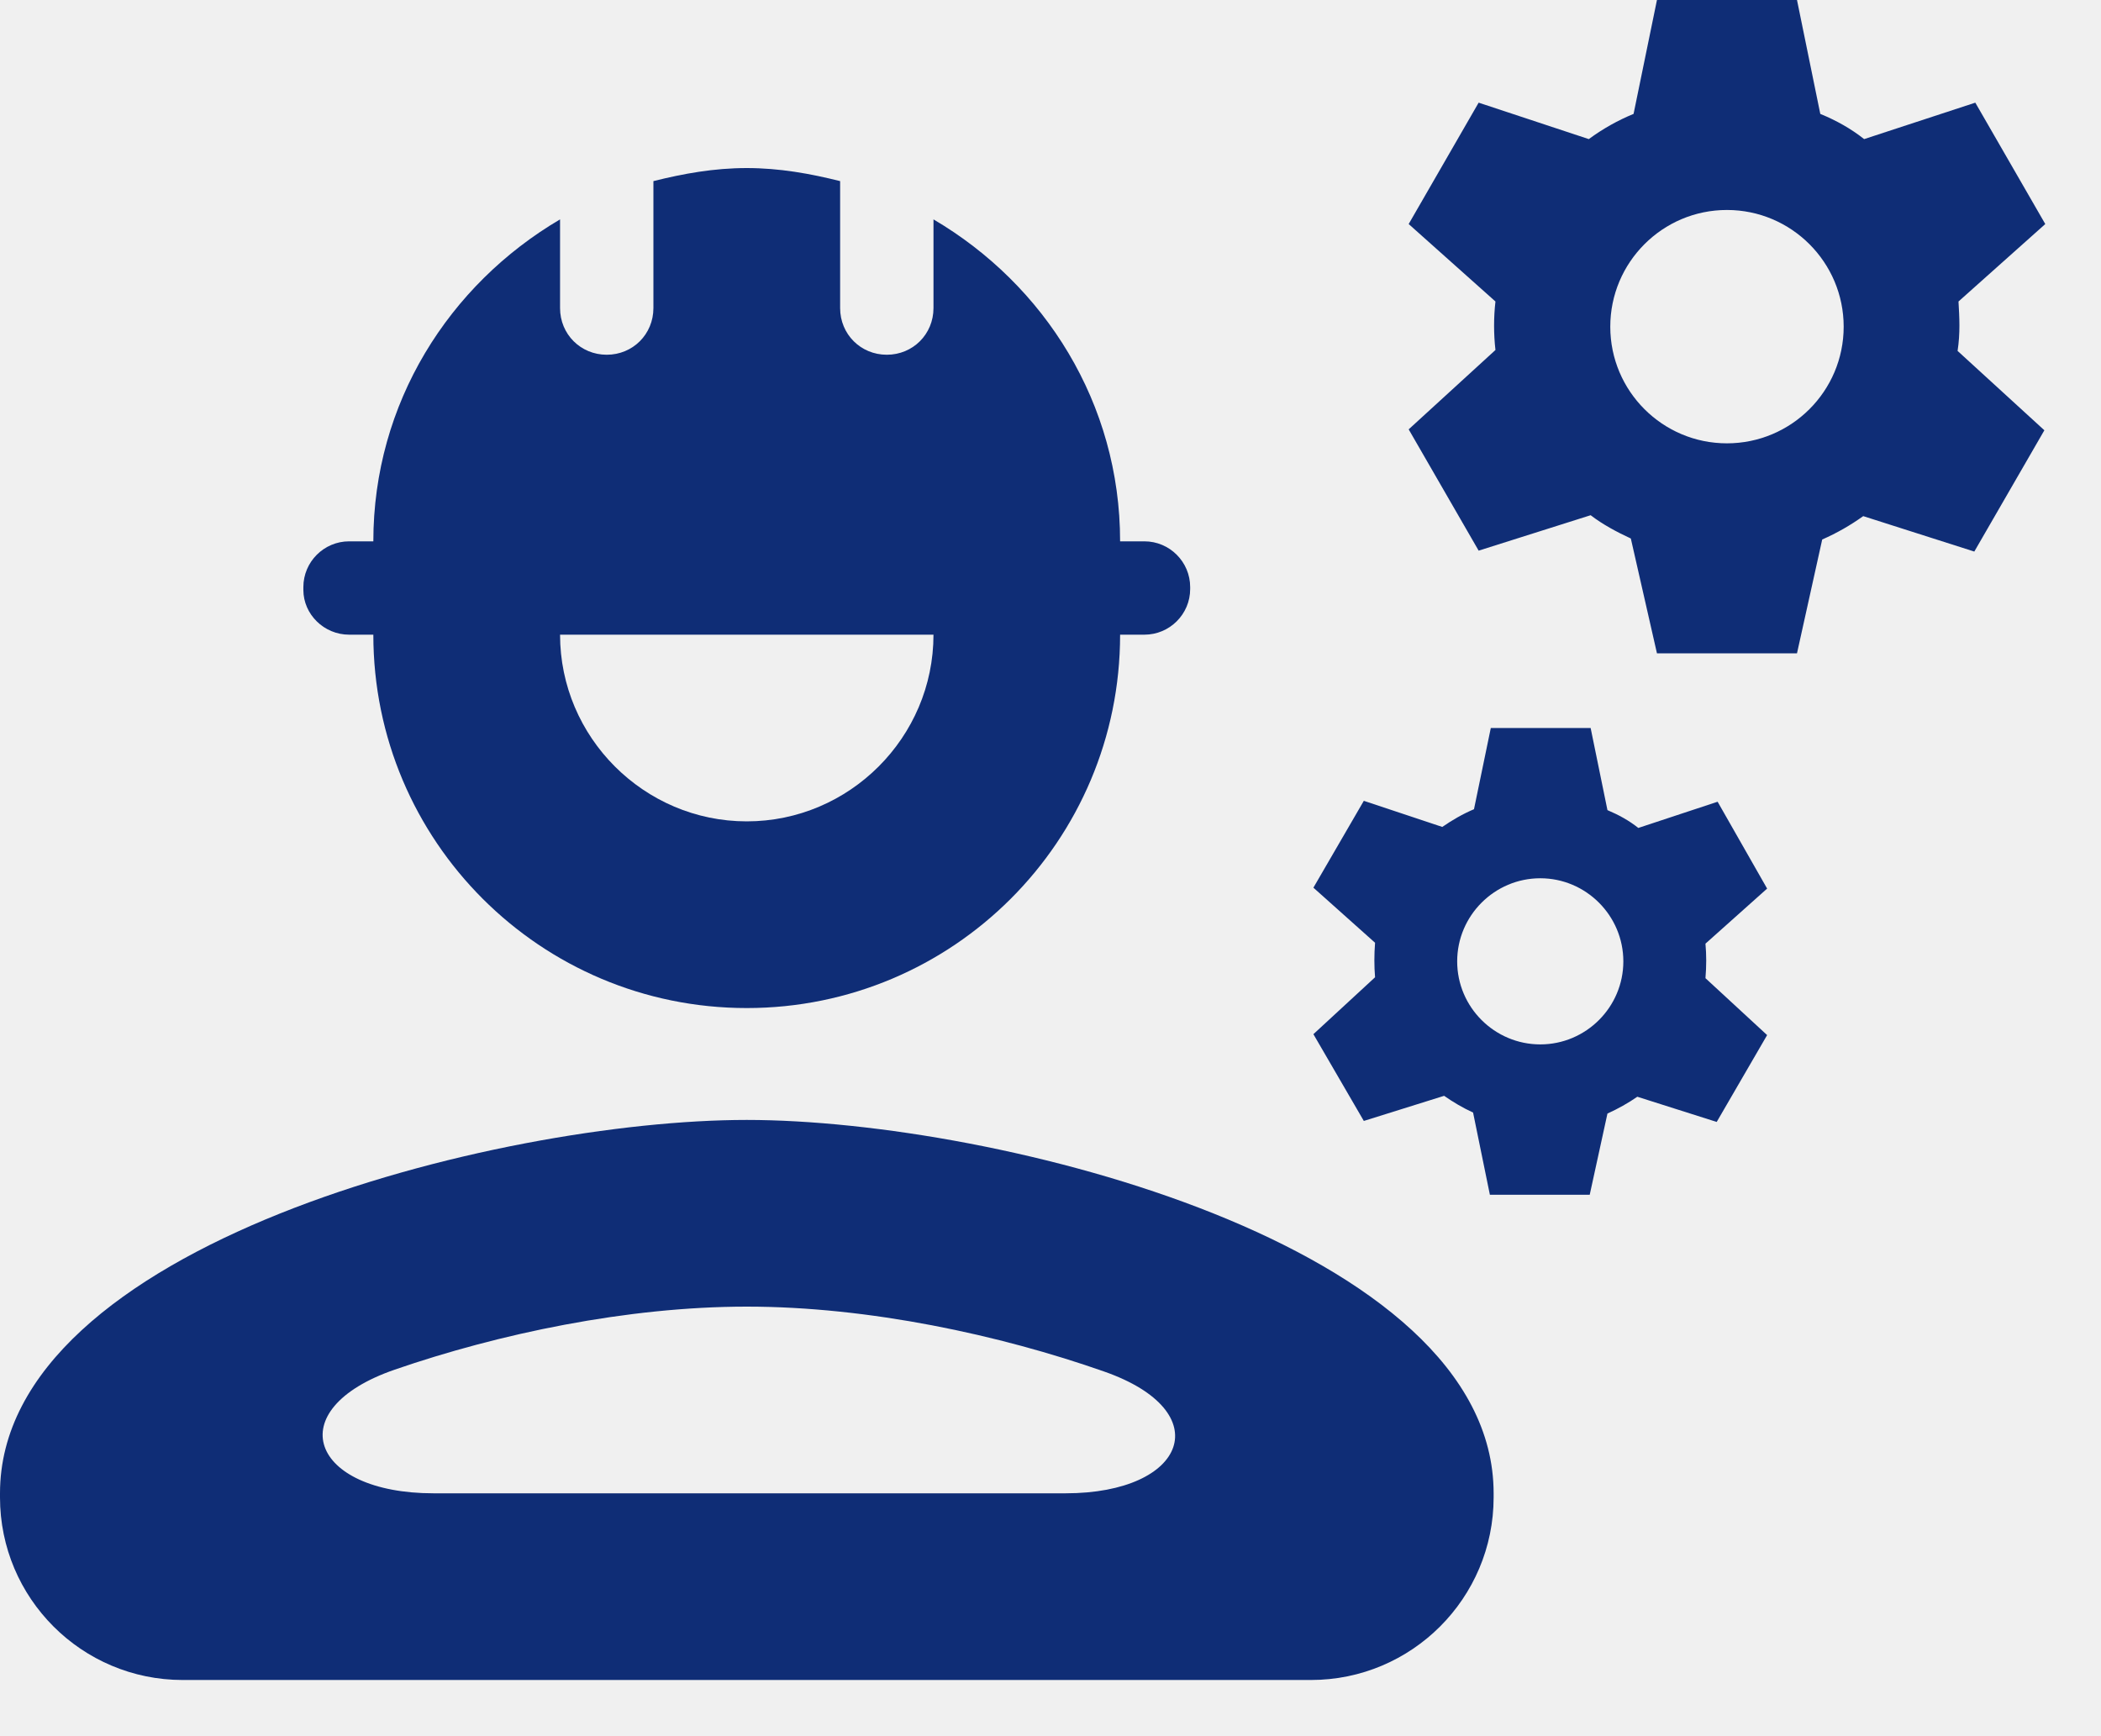
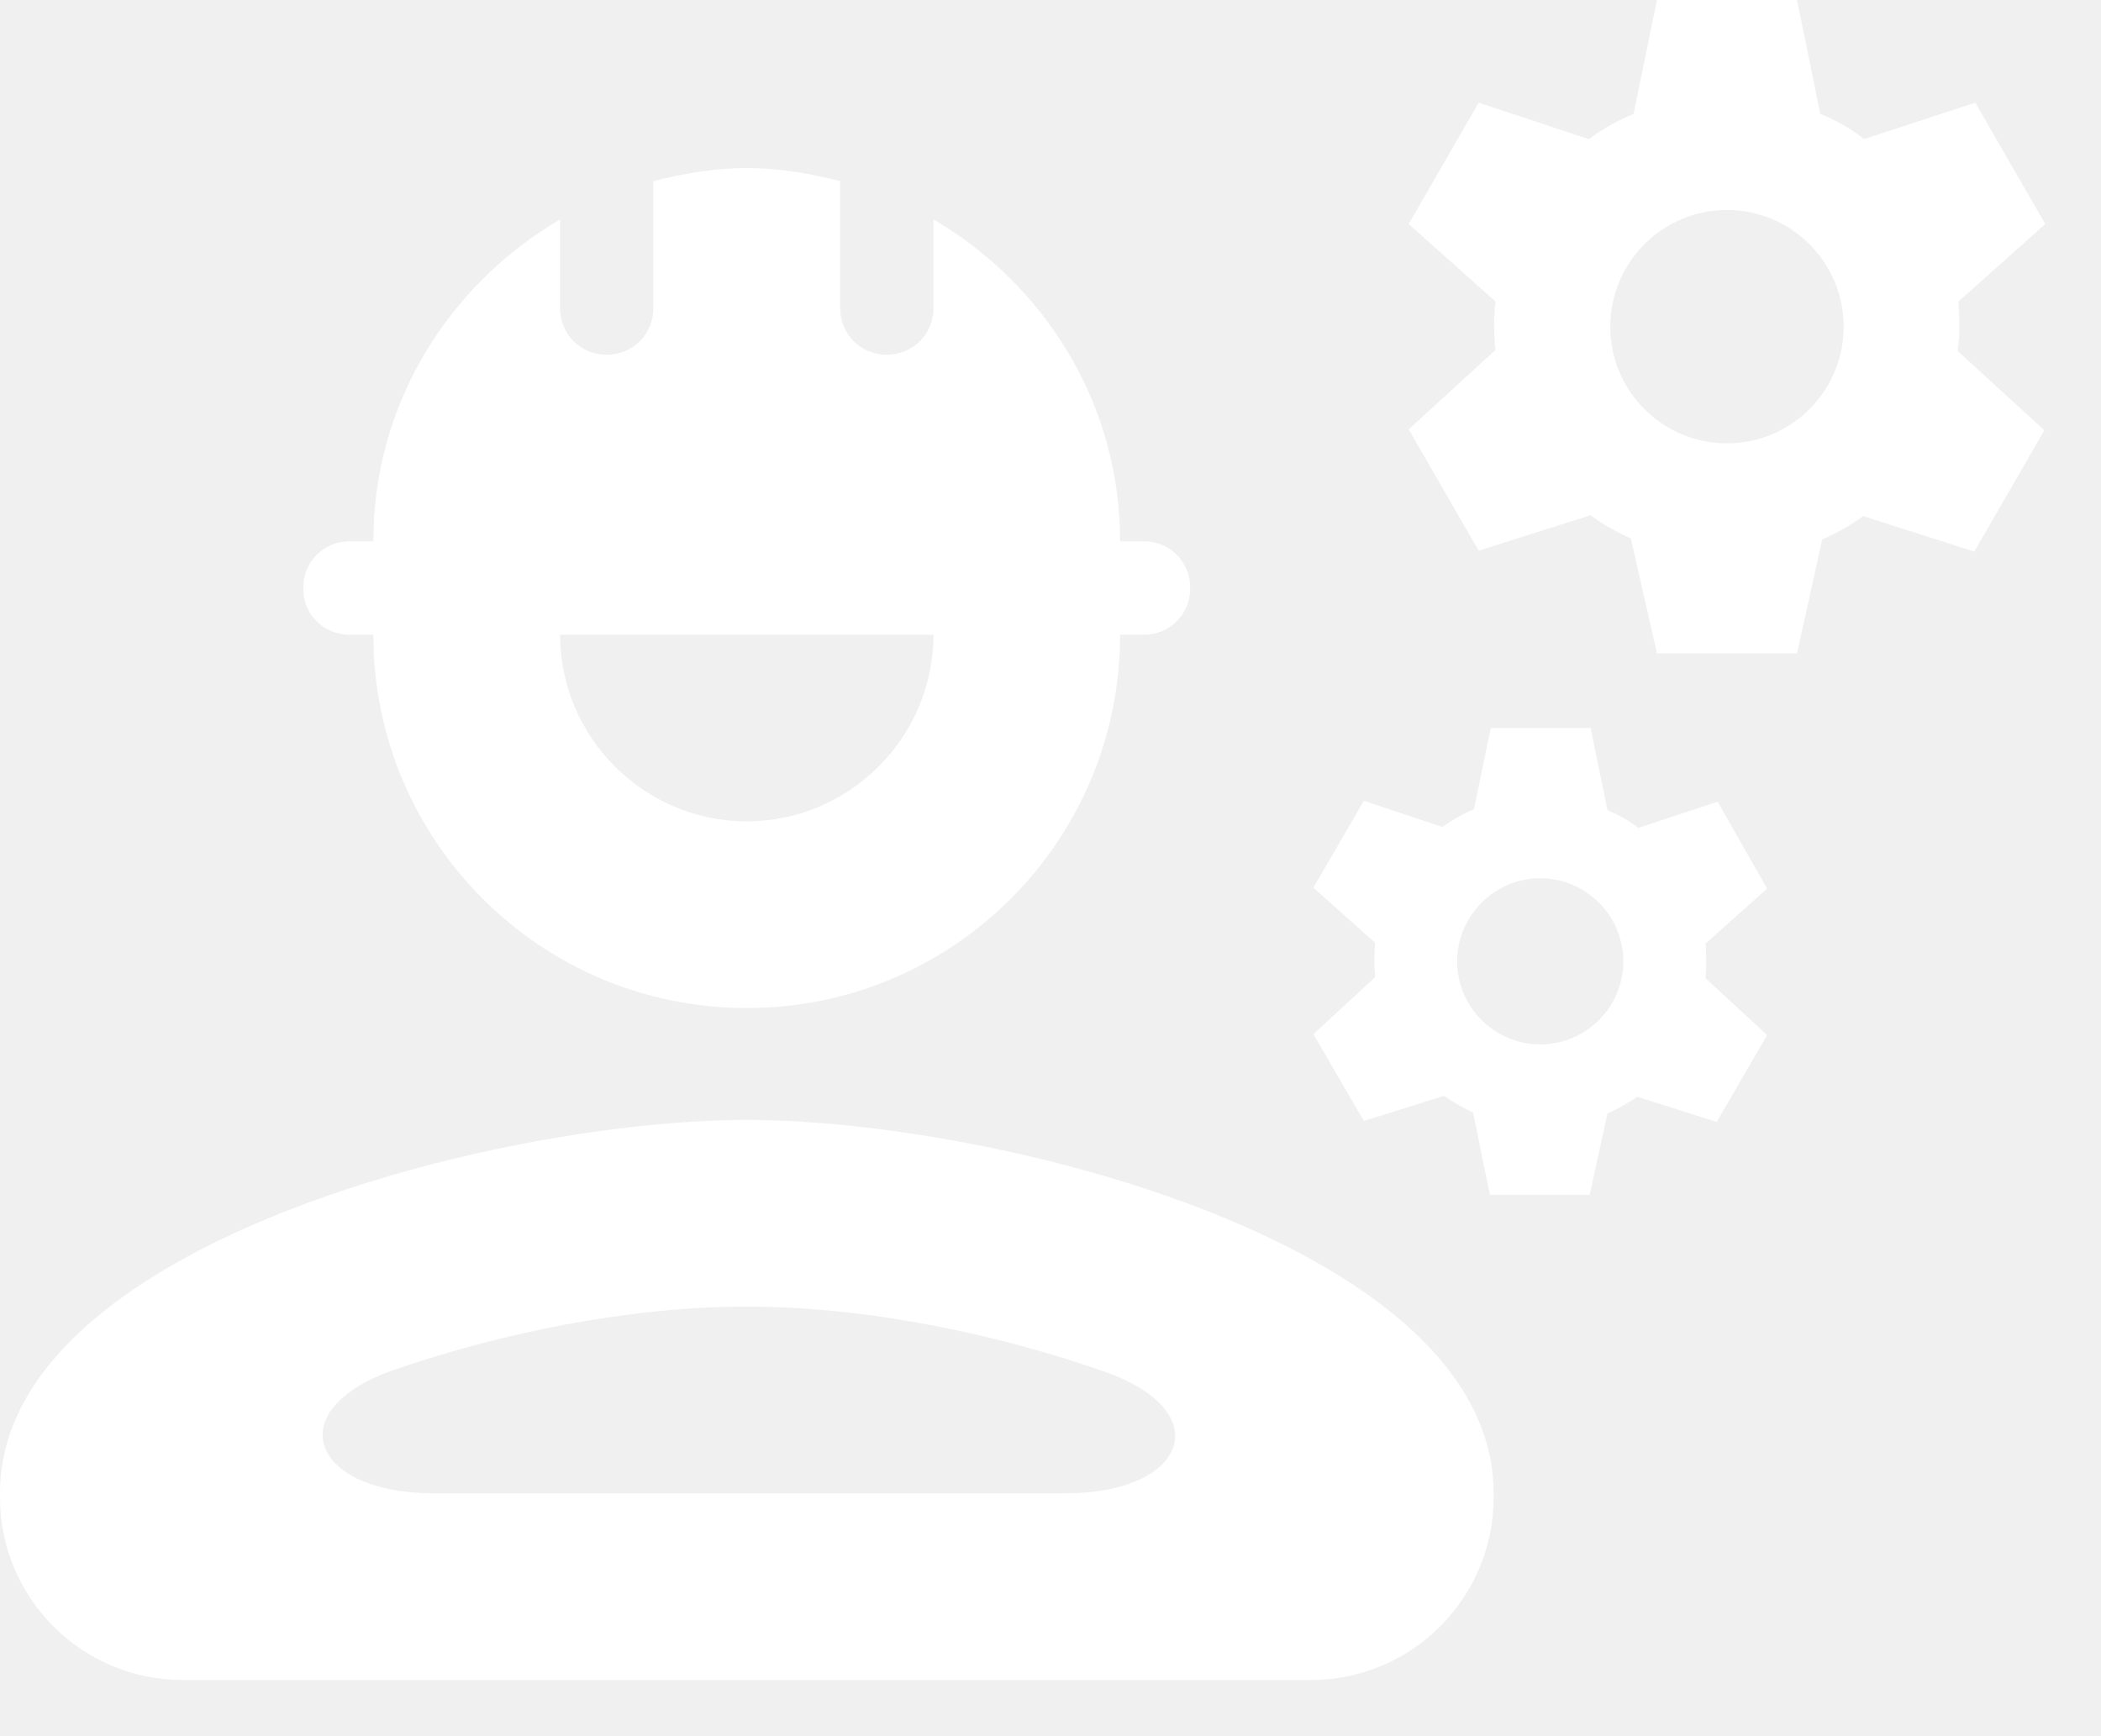
<svg xmlns="http://www.w3.org/2000/svg" width="23" height="19" viewBox="0 0 23 19" fill="none">
-   <path d="M8.175 12.262C5.447 12.262 0 13.632 0 16.35V16.394C0 17.498 0.895 18.394 2 18.394H14.351C15.455 18.394 16.351 17.498 16.351 16.394V16.35C16.351 13.632 10.904 12.262 8.175 12.262ZM4.746 16.35C3.402 16.35 3.051 15.435 4.321 14.996C5.457 14.604 6.863 14.306 8.175 14.306C9.511 14.306 10.944 14.615 12.088 15.017C13.339 15.455 12.991 16.35 11.665 16.35H4.746Z" fill="#0F2D76" />
-   <path d="M3.822 6.949H4.087C4.087 9.208 5.916 11.037 8.175 11.037C10.433 11.037 12.262 9.208 12.262 6.949H12.528C12.804 6.949 13.029 6.725 13.029 6.449V6.428C13.029 6.152 12.804 5.927 12.528 5.927H12.262C12.262 4.415 11.435 3.117 10.219 2.402V3.373C10.219 3.659 9.994 3.884 9.708 3.884C9.422 3.884 9.197 3.659 9.197 3.373V1.983C8.87 1.901 8.533 1.84 8.175 1.84C7.817 1.84 7.48 1.901 7.153 1.983V3.373C7.153 3.659 6.928 3.884 6.642 3.884C6.356 3.884 6.131 3.659 6.131 3.373V2.402C4.915 3.117 4.087 4.415 4.087 5.927H3.822C3.546 5.927 3.321 6.152 3.321 6.428V6.459C3.321 6.725 3.546 6.949 3.822 6.949ZM10.219 6.949C10.219 8.073 9.299 8.993 8.175 8.993C7.051 8.993 6.131 8.073 6.131 6.949H10.219Z" fill="#0F2D76" />
-   <path d="M21.44 3.301L22.39 2.453L21.624 1.124L20.407 1.523C20.265 1.41 20.101 1.318 19.927 1.247L19.672 0H18.139L17.883 1.247C17.71 1.318 17.546 1.41 17.393 1.523L16.187 1.124L15.421 2.453L16.371 3.301C16.351 3.474 16.351 3.658 16.371 3.832L15.421 4.701L16.187 6.029L17.413 5.641C17.546 5.743 17.7 5.825 17.853 5.896L18.139 7.153H19.672L19.948 5.907C20.111 5.835 20.254 5.753 20.397 5.651L21.613 6.039L22.38 4.711L21.43 3.842C21.46 3.648 21.45 3.474 21.44 3.301ZM18.905 4.854C18.2 4.854 17.628 4.282 17.628 3.577C17.628 2.872 18.2 2.299 18.905 2.299C19.61 2.299 20.183 2.872 20.183 3.577C20.183 4.282 19.61 4.854 18.905 4.854Z" fill="#0F2D76" />
-   <path d="M18.803 8.778L17.935 9.065C17.832 8.983 17.72 8.922 17.597 8.87L17.413 7.971H16.32L16.136 8.86C16.014 8.911 15.891 8.983 15.789 9.054L14.93 8.768L14.378 9.719L15.053 10.322C15.043 10.454 15.043 10.577 15.053 10.7L14.378 11.323L14.93 12.273L15.809 11.998C15.911 12.069 16.014 12.13 16.126 12.181L16.31 13.081H17.403L17.597 12.192C17.71 12.141 17.822 12.079 17.924 12.008L18.793 12.284L19.345 11.333L18.67 10.71C18.681 10.577 18.681 10.454 18.67 10.332L19.345 9.729L18.803 8.778ZM16.862 11.435C16.361 11.435 15.952 11.027 15.952 10.526C15.952 10.025 16.361 9.616 16.862 9.616C17.362 9.616 17.771 10.025 17.771 10.526C17.771 11.027 17.362 11.435 16.862 11.435Z" fill="#0F2D76" />
+   <path d="M8.175 12.262C5.447 12.262 0 13.632 0 16.35V16.394C0 17.498 0.895 18.394 2 18.394H14.351C15.455 18.394 16.351 17.498 16.351 16.394V16.35C16.351 13.632 10.904 12.262 8.175 12.262ZM4.746 16.35C3.402 16.35 3.051 15.435 4.321 14.996C5.457 14.604 6.863 14.306 8.175 14.306C9.511 14.306 10.944 14.615 12.088 15.017C13.339 15.455 12.991 16.35 11.665 16.35H4.746Z" fill="#ffffff" />
+   <path d="M3.822 6.949H4.087C4.087 9.208 5.916 11.037 8.175 11.037C10.433 11.037 12.262 9.208 12.262 6.949H12.528C12.804 6.949 13.029 6.725 13.029 6.449V6.428C13.029 6.152 12.804 5.927 12.528 5.927H12.262C12.262 4.415 11.435 3.117 10.219 2.402V3.373C10.219 3.659 9.994 3.884 9.708 3.884C9.422 3.884 9.197 3.659 9.197 3.373V1.983C8.87 1.901 8.533 1.84 8.175 1.84C7.817 1.84 7.48 1.901 7.153 1.983V3.373C7.153 3.659 6.928 3.884 6.642 3.884C6.356 3.884 6.131 3.659 6.131 3.373V2.402C4.915 3.117 4.087 4.415 4.087 5.927H3.822C3.546 5.927 3.321 6.152 3.321 6.428V6.459C3.321 6.725 3.546 6.949 3.822 6.949ZM10.219 6.949C10.219 8.073 9.299 8.993 8.175 8.993C7.051 8.993 6.131 8.073 6.131 6.949H10.219Z" fill="#ffffff" />
+   <path d="M21.44 3.301L22.39 2.453L21.624 1.124L20.407 1.523C20.265 1.41 20.101 1.318 19.927 1.247L19.672 0H18.139L17.883 1.247C17.71 1.318 17.546 1.41 17.393 1.523L16.187 1.124L15.421 2.453L16.371 3.301C16.351 3.474 16.351 3.658 16.371 3.832L15.421 4.701L16.187 6.029L17.413 5.641C17.546 5.743 17.7 5.825 17.853 5.896L18.139 7.153H19.672L19.948 5.907C20.111 5.835 20.254 5.753 20.397 5.651L21.613 6.039L22.38 4.711L21.43 3.842C21.46 3.648 21.45 3.474 21.44 3.301ZM18.905 4.854C18.2 4.854 17.628 4.282 17.628 3.577C17.628 2.872 18.2 2.299 18.905 2.299C19.61 2.299 20.183 2.872 20.183 3.577C20.183 4.282 19.61 4.854 18.905 4.854Z" fill="#ffffff" />
+   <path d="M18.803 8.778L17.935 9.065C17.832 8.983 17.72 8.922 17.597 8.87L17.413 7.971H16.32L16.136 8.86C16.014 8.911 15.891 8.983 15.789 9.054L14.93 8.768L14.378 9.719L15.053 10.322C15.043 10.454 15.043 10.577 15.053 10.7L14.378 11.323L14.93 12.273L15.809 11.998C15.911 12.069 16.014 12.13 16.126 12.181L16.31 13.081H17.403L17.597 12.192C17.71 12.141 17.822 12.079 17.924 12.008L18.793 12.284L19.345 11.333L18.67 10.71C18.681 10.577 18.681 10.454 18.67 10.332L19.345 9.729L18.803 8.778ZM16.862 11.435C16.361 11.435 15.952 11.027 15.952 10.526C15.952 10.025 16.361 9.616 16.862 9.616C17.362 9.616 17.771 10.025 17.771 10.526C17.771 11.027 17.362 11.435 16.862 11.435Z" fill="#ffffff" />
</svg>
